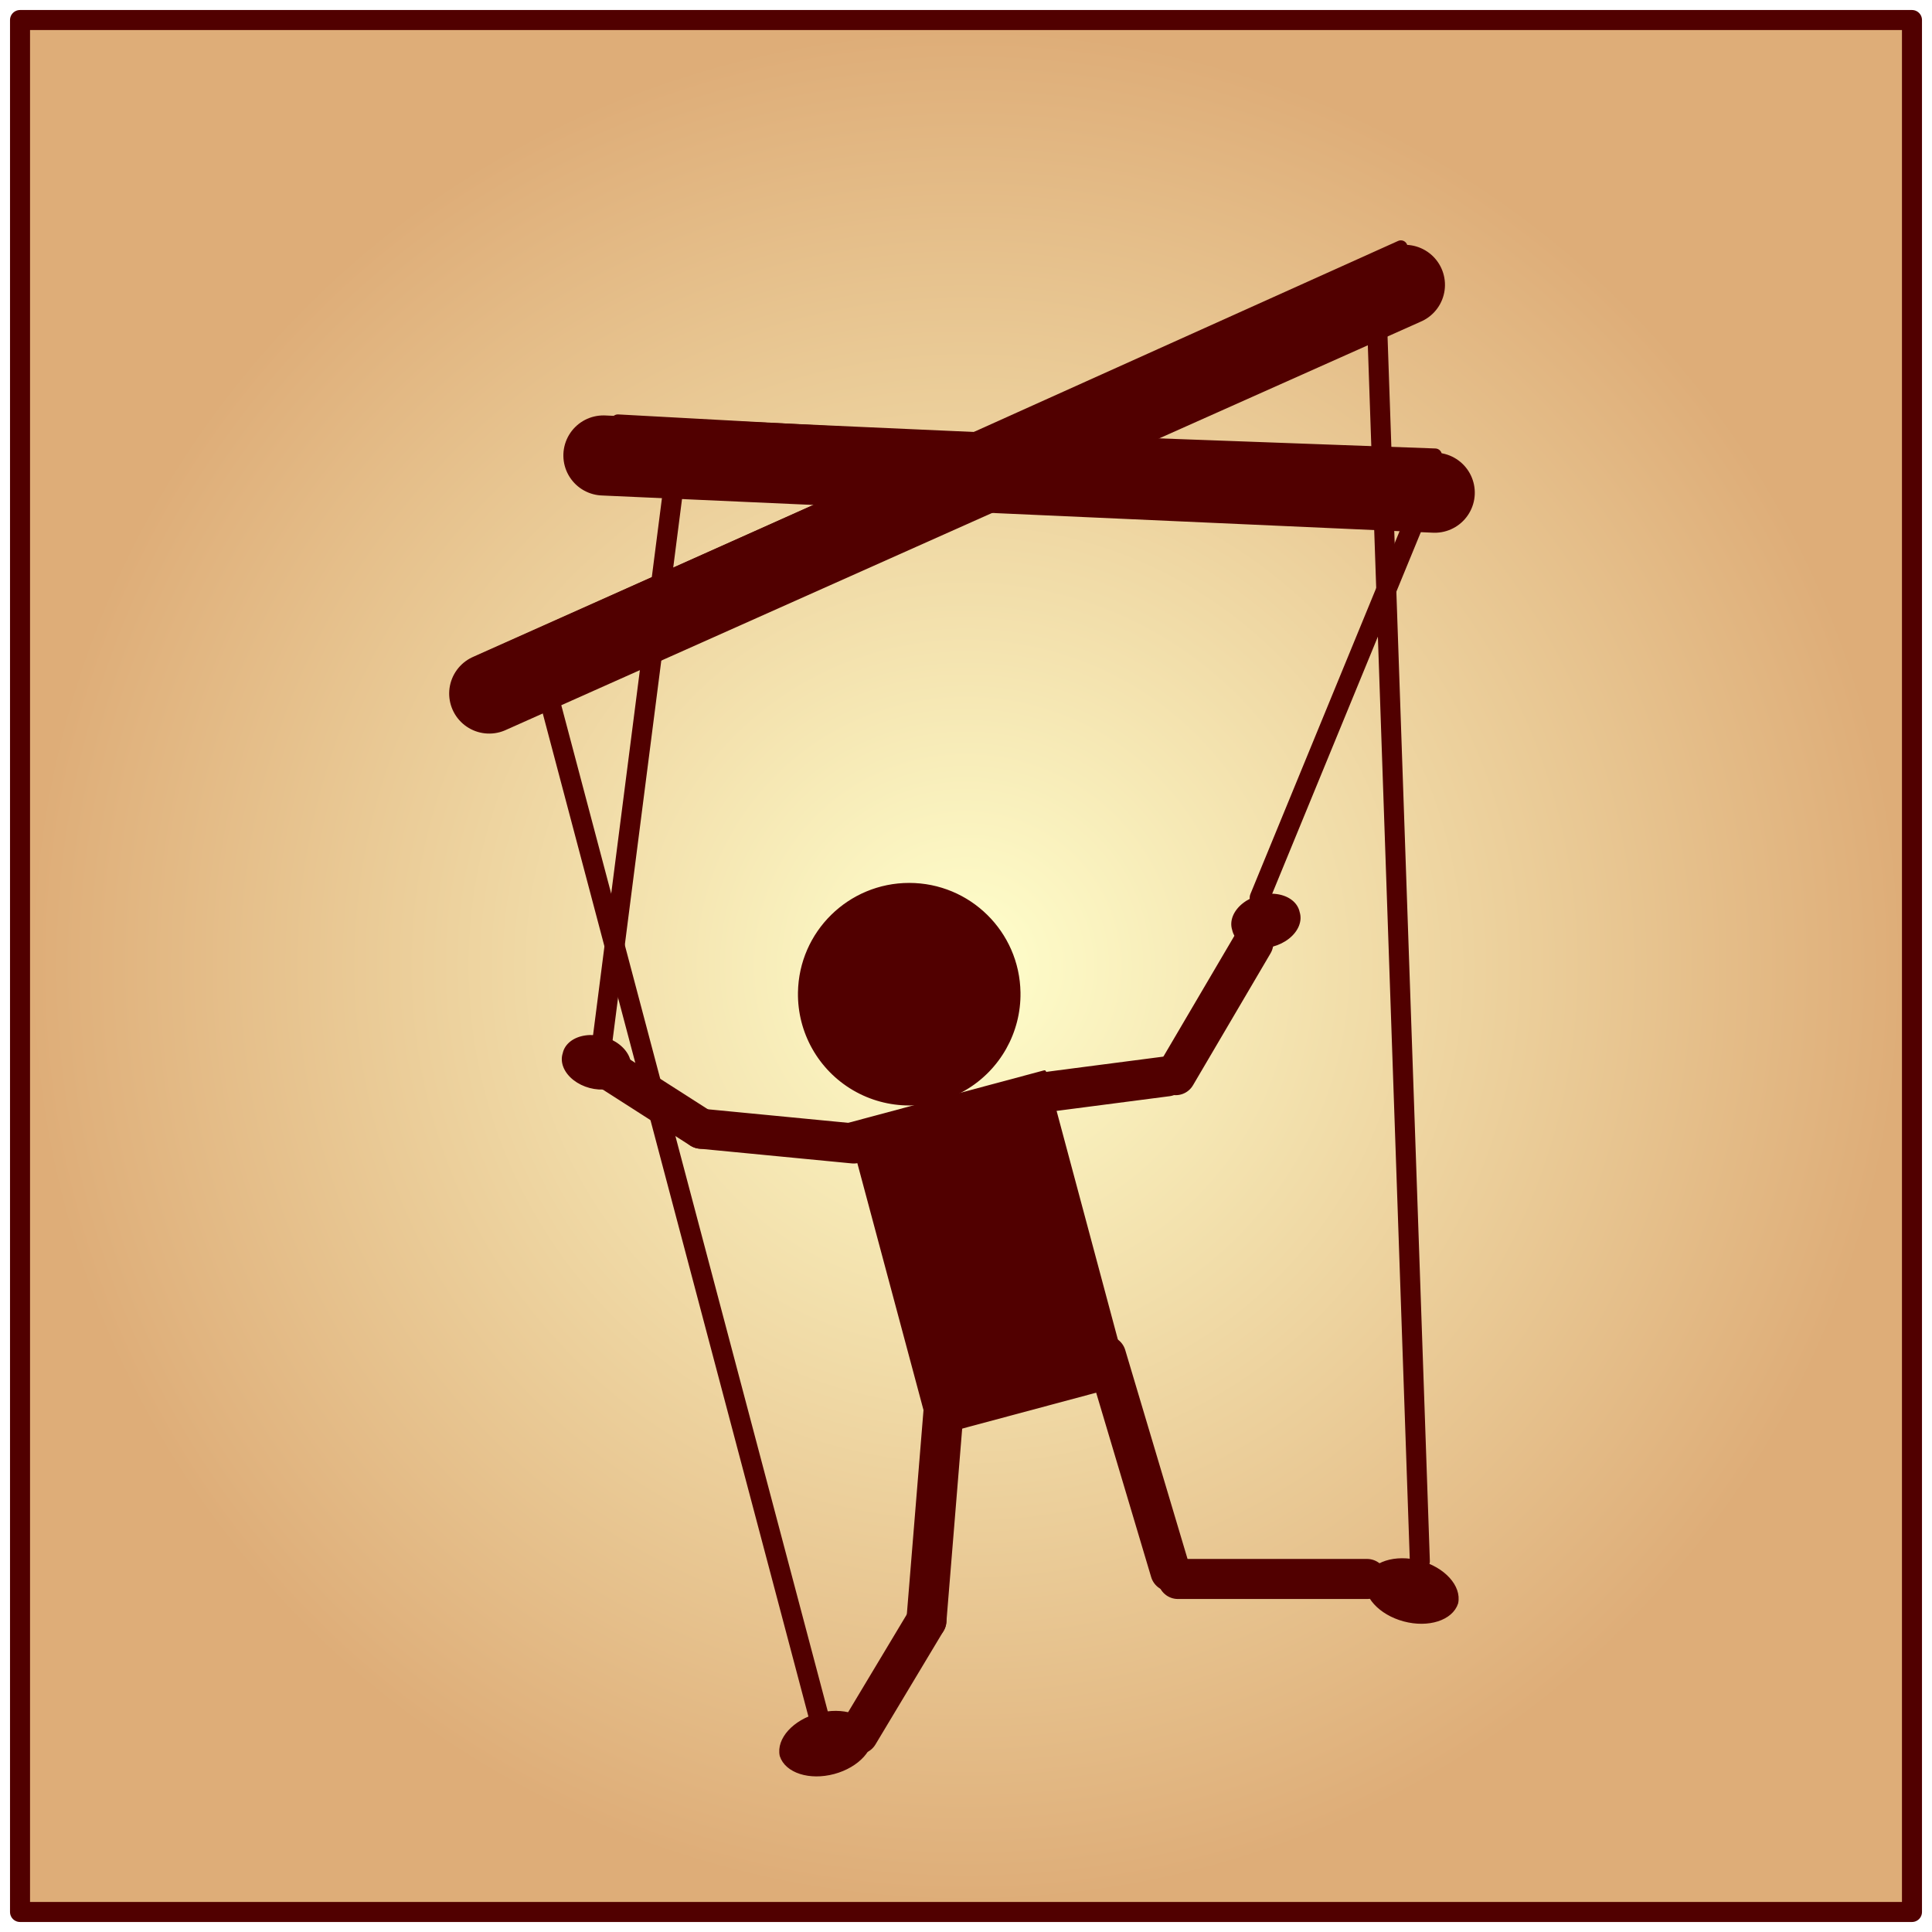
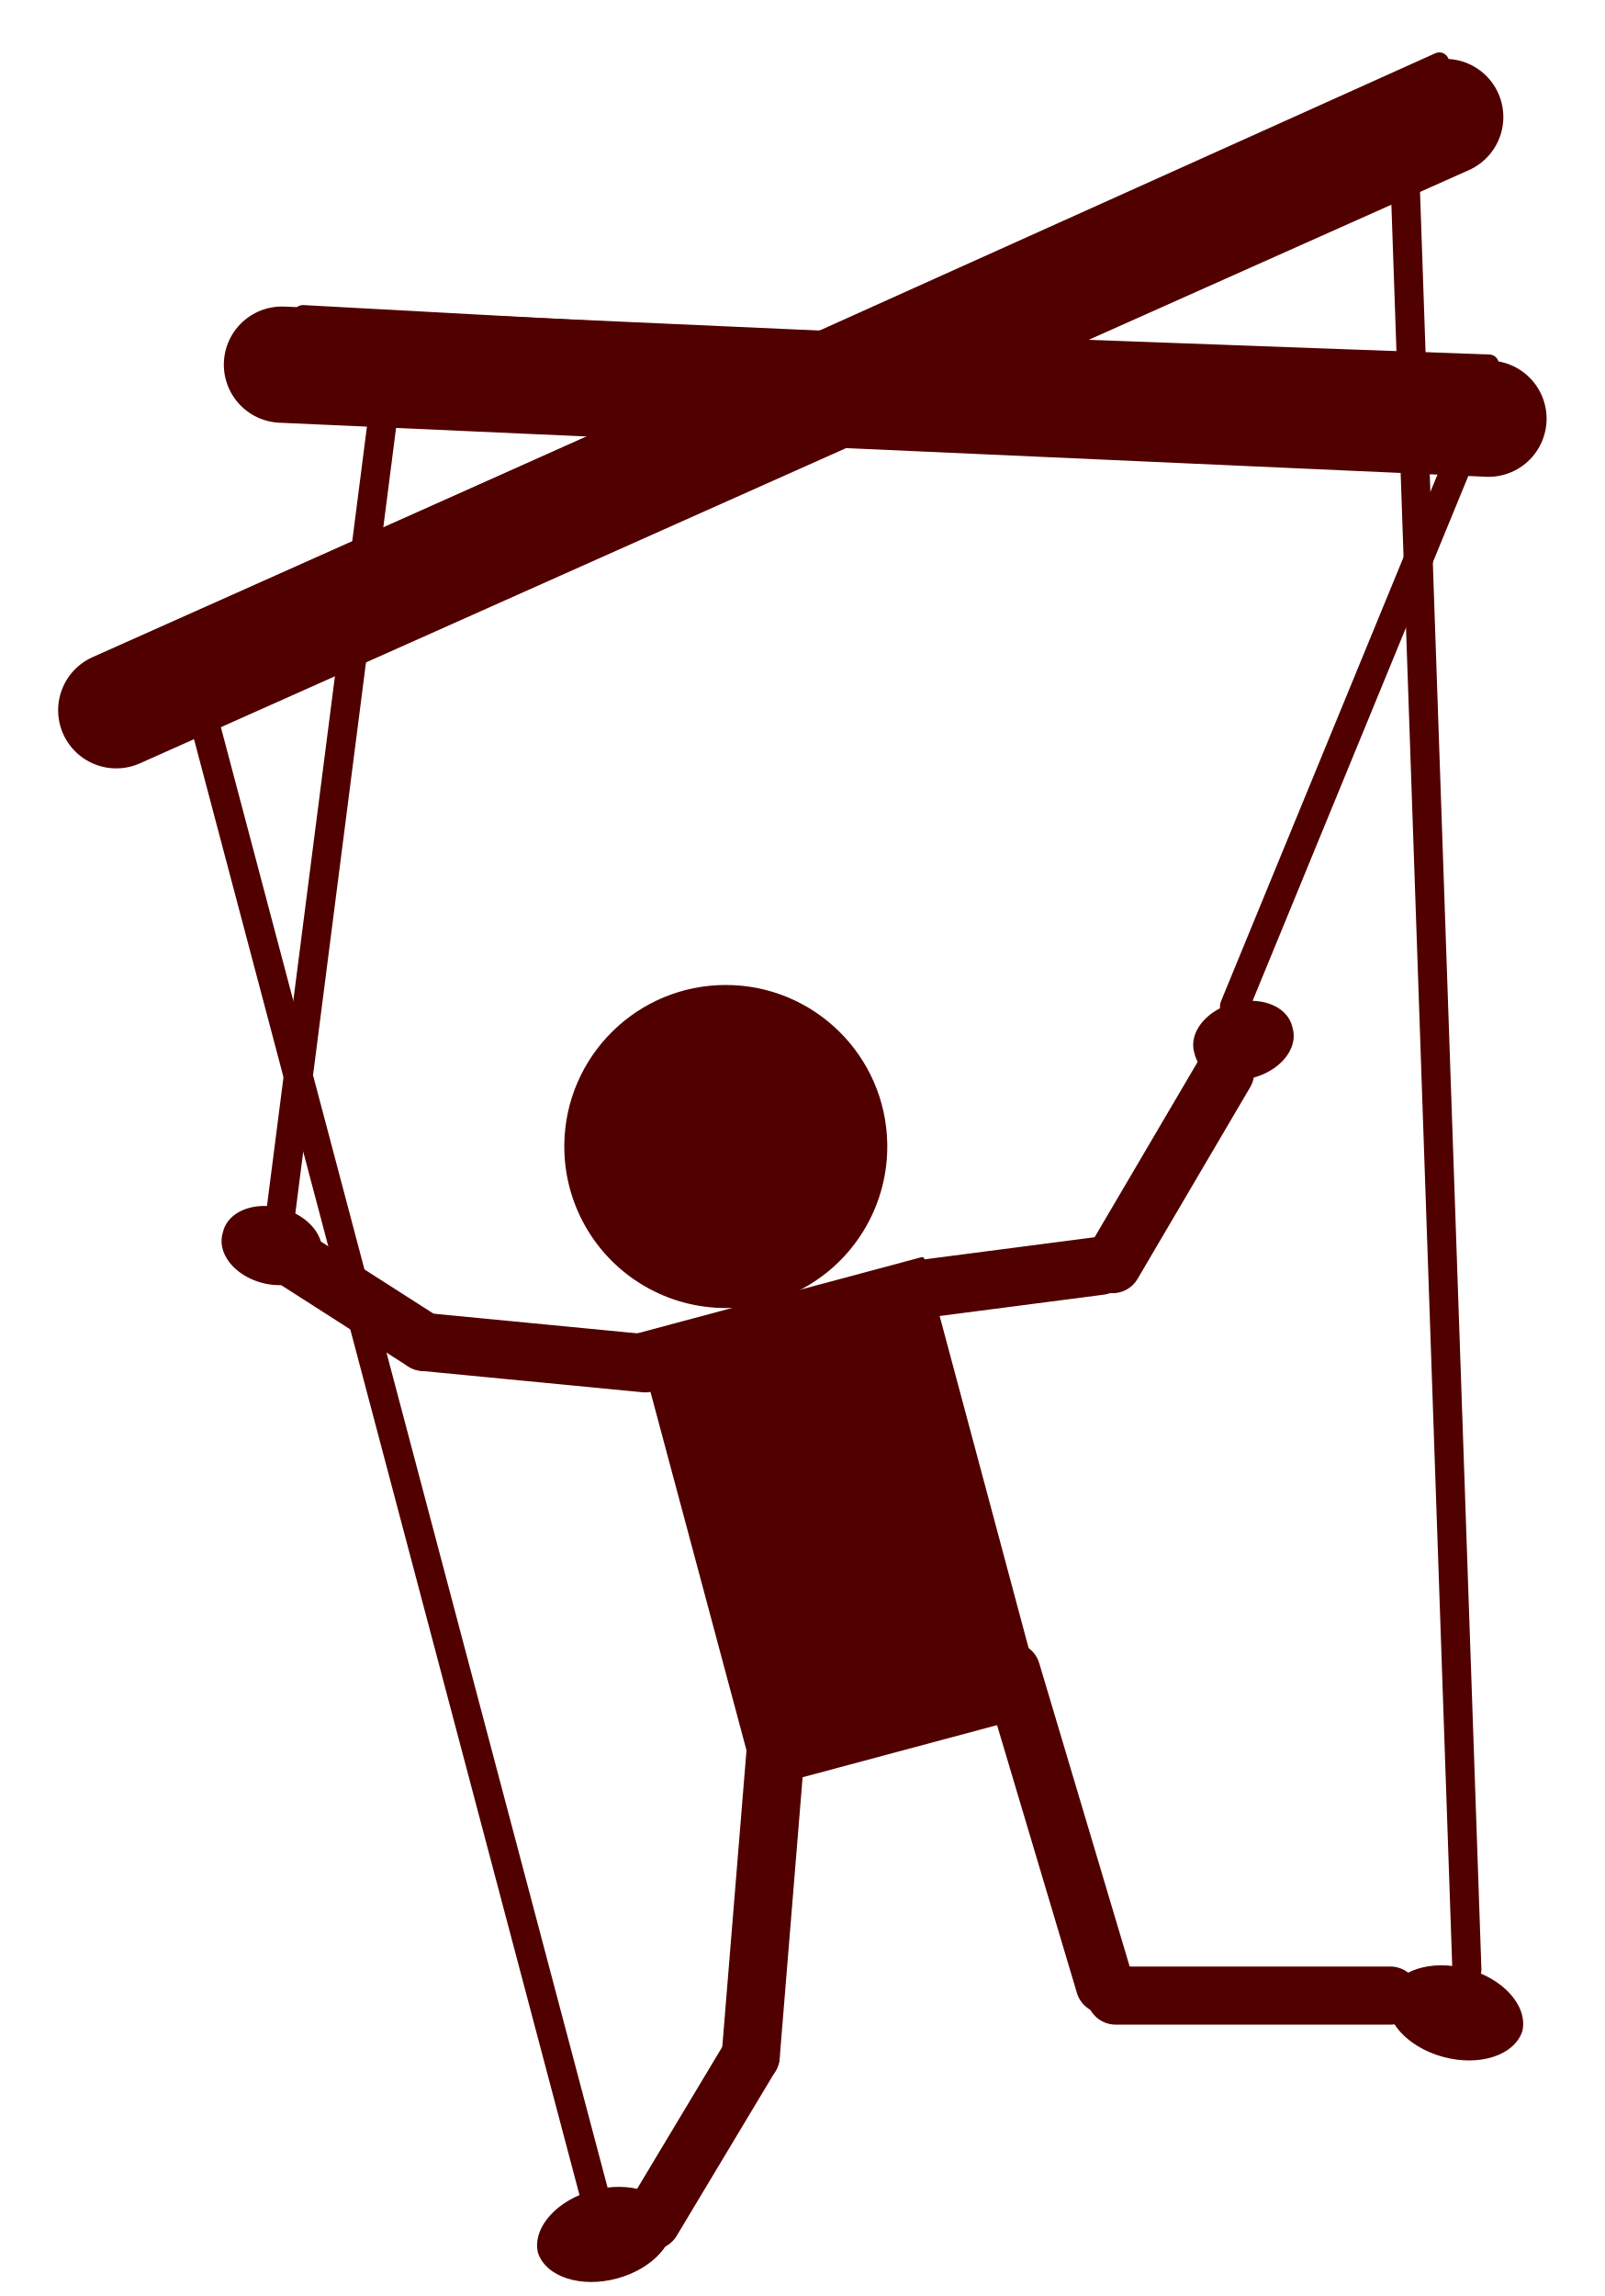
- <svg xmlns="http://www.w3.org/2000/svg" xmlns:ns1="http://schemas.microsoft.com/visio/2003/SVGExtensions/" width="2.01in" height="2.01in" viewBox="0 0 144.732 144.732" xml:space="preserve" color-interpolation-filters="sRGB" class="st7">
+ <svg xmlns="http://www.w3.org/2000/svg" xmlns:ns1="http://schemas.microsoft.com/visio/2003/SVGExtensions/" width="1.15in" height="1.645in" viewBox="0 0 82.833 118.41" xml:space="preserve" color-interpolation-filters="sRGB" class="st6">
  <ns1:documentProperties ns1:langID="1033" ns1:metric="true" ns1:viewMarkup="false" />
  <style type="text/css">
	
- 		.st1 {fill:url(#grad40-4);stroke:#510000;stroke-linecap:round;stroke-linejoin:round;stroke-width:1.5}
- 		.st2 {fill:#510000;stroke:#510000;stroke-linecap:round;stroke-linejoin:round;stroke-width:0.24}
- 		.st3 {stroke:#510000;stroke-linecap:round;stroke-linejoin:round;stroke-width:3}
- 		.st4 {stroke:#510000;stroke-linecap:round;stroke-linejoin:round;stroke-width:1.5}
- 		.st5 {stroke:#510000;stroke-linecap:round;stroke-linejoin:round;stroke-width:6}
- 		.st6 {stroke:#510000;stroke-linecap:round;stroke-linejoin:round;stroke-width:1}
- 		.st7 {fill:none;fill-rule:evenodd;font-size:12;overflow:visible;stroke-linecap:square;stroke-miterlimit:3}
+ 		.st1 {fill:#510000;stroke:#510000;stroke-linecap:round;stroke-linejoin:round;stroke-width:0.24}
+ 		.st2 {stroke:#510000;stroke-linecap:round;stroke-linejoin:round;stroke-width:3}
+ 		.st3 {stroke:#510000;stroke-linecap:round;stroke-linejoin:round;stroke-width:1.5}
+ 		.st4 {stroke:#510000;stroke-linecap:round;stroke-linejoin:round;stroke-width:6}
+ 		.st5 {stroke:#510000;stroke-linecap:round;stroke-linejoin:round;stroke-width:1}
+ 		.st6 {fill:none;fill-rule:evenodd;font-size:12;overflow:visible;stroke-linecap:square;stroke-miterlimit:3}
	
	</style>
-   <defs id="Patterns_And_Gradients">
-     <radialGradient id="grad40-4" ns1:fillPattern="40" ns1:foreground="#ffffcc" ns1:background="#dead78" cx="0.5" cy="0.5" r="0.5">
-       <stop offset="0" style="stop-color:#ffffcc;stop-opacity:1" />
-       <stop offset="1" style="stop-color:#dead78;stop-opacity:1" />
-     </radialGradient>
-   </defs>
  <g ns1:mID="0" ns1:index="1" ns1:groupContext="foregroundPage">
    <ns1:pageProperties ns1:drawingScale="0.0393701" ns1:pageScale="0.0393701" ns1:drawingUnits="24" ns1:shadowOffsetX="8.50394" ns1:shadowOffsetY="-8.50394" />
-     <g id="shape2-1" ns1:mID="2" ns1:groupContext="shape" transform="translate(1.5,-1.5)">
+     <g id="shape3-1" ns1:mID="3" ns1:groupContext="shape" transform="translate(29.2484,-51.1902)">
      <ns1:userDefs>
        <ns1:ud ns1:nameU="visVersion" ns1:val="VT0(14):26" />
      </ns1:userDefs>
-       <rect x="0" y="3" width="141.732" height="141.732" class="st1" />
+       <path d="M0 110.19 A8.216 8.216 0 0 1 16.43 110.19 A8.216 8.216 0 1 1 -0 110.19 Z" class="st1" />
    </g>
-     <g id="shape3-5" ns1:mID="3" ns1:groupContext="shape" transform="translate(59.898,-62.1701)">
+     <g id="shape4-3" ns1:mID="4" ns1:groupContext="shape" transform="translate(8.51149,-22.2137) rotate(-15)">
      <ns1:userDefs>
        <ns1:ud ns1:nameU="visVersion" ns1:val="VT0(14):26" />
      </ns1:userDefs>
-       <path d="M0 136.52 A8.216 8.216 0 0 1 16.43 136.52 A8.216 8.216 0 1 1 -0 136.52 Z" class="st2" />
+       <rect x="0" y="94.315" width="15.192" height="24.095" class="st1" />
    </g>
-     <g id="shape4-7" ns1:mID="4" ns1:groupContext="shape" transform="translate(32.3484,-32.2966) rotate(-15)">
+     <g id="shape5-5" ns1:mID="5" ns1:groupContext="shape" transform="translate(165.676,52.3783) rotate(73.393)">
+       <path d="M0 118.41 L16.86 118.41" class="st2" />
+     </g>
+     <g id="shape6-8" ns1:mID="6" ns1:groupContext="shape" transform="translate(158.317,96.705) rotate(94.6669)">
+       <path d="M0 118.41 L19.06 118.41" class="st2" />
+     </g>
+     <g id="shape7-11" ns1:mID="7" ns1:groupContext="shape" transform="translate(57.5906,-15.465)">
+       <path d="M0 118.41 L14.17 118.41" class="st2" />
+     </g>
+     <g id="shape8-14" ns1:mID="8" ns1:groupContext="shape" transform="translate(140.284,166.984) rotate(120.964)">
+       <path d="M0 118.41 L9.92 118.41" class="st2" />
+     </g>
+     <g id="shape9-17" ns1:mID="9" ns1:groupContext="shape" transform="translate(72.0353,182.71) rotate(172.595)">
+       <path d="M0 118.41 L9.46 118.41" class="st2" />
+     </g>
+     <g id="shape10-20" ns1:mID="10" ns1:groupContext="shape" transform="translate(-83.8285,143.355) rotate(-104.834)">
+       <path d="M0 118.41 L80.89 118.41" class="st3" />
+     </g>
+     <g id="shape11-23" ns1:mID="11" ns1:groupContext="shape" transform="translate(21.9214,188.178) rotate(-174.483)">
+       <path d="M0 118.41 L11.48 118.41" class="st2" />
+     </g>
+     <g id="shape12-26" ns1:mID="12" ns1:groupContext="shape" transform="translate(-45.7964,6.89224) rotate(-67.6524)">
+       <path d="M0 118.41 L32.84 118.41" class="st3" />
+     </g>
+     <g id="shape13-29" ns1:mID="13" ns1:groupContext="shape" transform="translate(19.8516,-99.512) rotate(2.56439)">
+       <path d="M0 118.41 L62.34 118.41" class="st4" />
+     </g>
+     <g id="shape14-32" ns1:mID="14" ns1:groupContext="shape" transform="translate(-42.6223,105.696) rotate(-91.9786)">
+       <path d="M0 118.41 L94.91 118.41" class="st3" />
+     </g>
+     <g id="shape15-35" ns1:mID="15" ns1:groupContext="shape" transform="translate(-102.95,47.4358) rotate(-82.6896)">
+       <path d="M0 118.41 L43.83 118.41" class="st3" />
+     </g>
+     <g id="shape16-38" ns1:mID="16" ns1:groupContext="shape" transform="translate(-42.2566,-71.5164) rotate(-24.0503)">
+       <path d="M0 118.41 L75.12 118.41" class="st4" />
+     </g>
+     <g id="shape17-41" ns1:mID="17" ns1:groupContext="shape" transform="translate(101.811,-9.19424) rotate(15)">
      <ns1:userDefs>
        <ns1:ud ns1:nameU="visVersion" ns1:val="VT0(14):26" />
      </ns1:userDefs>
-       <rect x="0" y="120.638" width="15.192" height="24.095" class="st2" />
+       <path d="M0 116.09 A3.472 2.315 0 0 1 6.94 116.09 A3.472 2.315 0 0 1 -0 116.09 Z" class="st1" />
    </g>
-     <g id="shape5-9" ns1:mID="5" ns1:groupContext="shape" transform="translate(221.55,60.1978) rotate(73.393)">
-       <path d="M0 144.73 L16.86 144.73" class="st3" />
-     </g>
-     <g id="shape6-12" ns1:mID="6" ns1:groupContext="shape" transform="translate(215.201,114.189) rotate(94.6669)">
-       <path d="M0 144.73 L19.06 144.73" class="st3" />
-     </g>
-     <g id="shape7-15" ns1:mID="7" ns1:groupContext="shape" transform="translate(88.2402,-26.4449)">
-       <path d="M0 144.73 L14.17 144.73" class="st3" />
-     </g>
-     <g id="shape8-18" ns1:mID="8" ns1:groupContext="shape" transform="translate(193.505,195.87) rotate(120.964)">
-       <path d="M0 144.73 L9.92 144.73" class="st3" />
-     </g>
-     <g id="shape9-21" ns1:mID="9" ns1:groupContext="shape" transform="translate(106.078,224.155) rotate(172.595)">
-       <path d="M0 144.73 L9.46 144.73" class="st3" />
-     </g>
-     <g id="shape10-24" ns1:mID="10" ns1:groupContext="shape" transform="translate(-78.6239,165.437) rotate(-104.834)">
-       <path d="M0 144.73 L80.89 144.73" class="st4" />
-     </g>
-     <g id="shape11-27" ns1:mID="11" ns1:groupContext="shape" transform="translate(50.0405,229.721) rotate(-174.483)">
-       <path d="M0 144.73 L11.48 144.73" class="st3" />
-     </g>
-     <g id="shape12-30" ns1:mID="12" ns1:groupContext="shape" transform="translate(-39.4922,12.2264) rotate(-67.6524)">
-       <path d="M0 144.73 L32.84 144.73" class="st4" />
-     </g>
-     <g id="shape13-33" ns1:mID="13" ns1:groupContext="shape" transform="translate(51.6789,-110.465) rotate(2.56439)">
-       <path d="M0 144.73 L62.34 144.73" class="st5" />
-     </g>
-     <g id="shape14-36" ns1:mID="14" ns1:groupContext="shape" transform="translate(-38.2793,121.947) rotate(-91.9786)">
-       <path d="M0 144.73 L94.91 144.73" class="st4" />
-     </g>
-     <g id="shape15-39" ns1:mID="15" ns1:groupContext="shape" transform="translate(-98.4085,59.429) rotate(-82.6896)">
-       <path d="M0 144.73 L43.83 144.73" class="st4" />
-     </g>
-     <g id="shape16-42" ns1:mID="16" ns1:groupContext="shape" transform="translate(-22.3344,-80.2111) rotate(-24.0503)">
-       <path d="M0 144.73 L75.12 144.73" class="st5" />
-     </g>
-     <g id="shape17-45" ns1:mID="17" ns1:groupContext="shape" transform="translate(139.274,-19.2772) rotate(15)">
+     <g id="shape18-43" ns1:mID="18" ns1:groupContext="shape" transform="translate(-2.16772,4.03472) rotate(-15)">
      <ns1:userDefs>
        <ns1:ud ns1:nameU="visVersion" ns1:val="VT0(14):26" />
      </ns1:userDefs>
-       <path d="M0 142.42 A3.472 2.315 0 0 1 6.94 142.42 A3.472 2.315 0 0 1 -0 142.42 Z" class="st2" />
+       <path d="M0 116.09 A3.472 2.315 0 0 1 6.94 116.09 A3.472 2.315 0 0 1 -0 116.09 Z" class="st1" />
    </g>
-     <g id="shape18-47" ns1:mID="18" ns1:groupContext="shape" transform="translate(21.6692,-6.04821) rotate(-15)">
+     <g id="shape19-45" ns1:mID="19" ns1:groupContext="shape" transform="translate(31.5931,-58.339) rotate(-15)">
      <ns1:userDefs>
        <ns1:ud ns1:nameU="visVersion" ns1:val="VT0(14):26" />
      </ns1:userDefs>
-       <path d="M0 142.42 A3.472 2.315 0 0 1 6.94 142.42 A3.472 2.315 0 0 1 -0 142.42 Z" class="st2" />
+       <path d="M0 116.61 A2.497 1.799 0 1 1 4.99 116.61 A2.497 1.799 0 1 1 0 116.61 Z" class="st1" />
    </g>
-     <g id="shape19-49" ns1:mID="19" ns1:groupContext="shape" transform="translate(55.43,-68.4219) rotate(-15)">
+     <g id="shape20-47" ns1:mID="20" ns1:groupContext="shape" transform="translate(165.322,115.306) rotate(120.443)">
+       <path d="M0 118.41 L11.47 118.41" class="st2" />
+     </g>
+     <g id="shape21-50" ns1:mID="21" ns1:groupContext="shape" transform="translate(-41.9553,168.946) rotate(-147.381)">
+       <path d="M0 118.41 L8.41 118.41" class="st2" />
+     </g>
+     <g id="shape22-53" ns1:mID="22" ns1:groupContext="shape" transform="translate(41.8016,-49.0432) rotate(15)">
      <ns1:userDefs>
        <ns1:ud ns1:nameU="visVersion" ns1:val="VT0(14):26" />
      </ns1:userDefs>
-       <path d="M0 142.93 A2.497 1.799 0 1 1 4.99 142.93 A2.497 1.799 0 1 1 0 142.93 Z" class="st2" />
+       <path d="M0 116.61 A2.497 1.799 0 1 1 4.99 116.61 A2.497 1.799 0 1 1 0 116.61 Z" class="st1" />
    </g>
-     <g id="shape20-51" ns1:mID="20" ns1:groupContext="shape" transform="translate(218.665,143.986) rotate(120.443)">
-       <path d="M0 144.73 L11.47 144.73" class="st3" />
+     <g id="shape23-55" ns1:mID="23" ns1:groupContext="shape" transform="translate(22.0636,-102.031) rotate(3.11084)">
+       <path d="M0 118.41 L26.1 118.41" class="st5" />
    </g>
-     <g id="shape21-54" ns1:mID="21" ns1:groupContext="shape" transform="translate(-25.4949,206.459) rotate(-147.381)">
-       <path d="M0 144.73 L8.41 144.73" class="st3" />
+     <g id="shape24-58" ns1:mID="24" ns1:groupContext="shape" transform="translate(-7.13033,-90.035) rotate(-24.2359)">
+       <path d="M0 118.41 L35.99 118.41" class="st5" />
    </g>
-     <g id="shape22-57" ns1:mID="22" ns1:groupContext="shape" transform="translate(79.2639,-59.1261) rotate(15)">
-       <ns1:userDefs>
-         <ns1:ud ns1:nameU="visVersion" ns1:val="VT0(14):26" />
-       </ns1:userDefs>
-       <path d="M0 142.93 A2.497 1.799 0 1 1 4.99 142.93 A2.497 1.799 0 1 1 0 142.93 Z" class="st2" />
+     <g id="shape25-61" ns1:mID="25" ns1:groupContext="shape" transform="translate(-42.923,-73.9219) rotate(-24.1372)">
+       <path d="M0 118.41 L39.69 118.41" class="st5" />
    </g>
-     <g id="shape23-59" ns1:mID="23" ns1:groupContext="shape" transform="translate(54.1417,-112.972) rotate(3.11084)">
-       <path d="M0 144.73 L26.1 144.73" class="st6" />
-     </g>
-     <g id="shape24-62" ns1:mID="24" ns1:groupContext="shape" transform="translate(12.7141,-98.6948) rotate(-24.2359)">
-       <path d="M0 144.73 L35.99 144.73" class="st6" />
-     </g>
-     <g id="shape25-65" ns1:mID="25" ns1:groupContext="shape" transform="translate(-23.0372,-82.6004) rotate(-24.1372)">
-       <path d="M0 144.73 L39.69 144.73" class="st6" />
-     </g>
-     <g id="shape26-68" ns1:mID="26" ns1:groupContext="shape" transform="translate(78.402,-111.796) rotate(2.09618)">
-       <path d="M0 144.73 L34.43 144.73" class="st6" />
+     <g id="shape26-64" ns1:mID="26" ns1:groupContext="shape" transform="translate(46.7896,-100.834) rotate(2.09618)">
+       <path d="M0 118.41 L34.43 118.41" class="st5" />
    </g>
  </g>
</svg>
